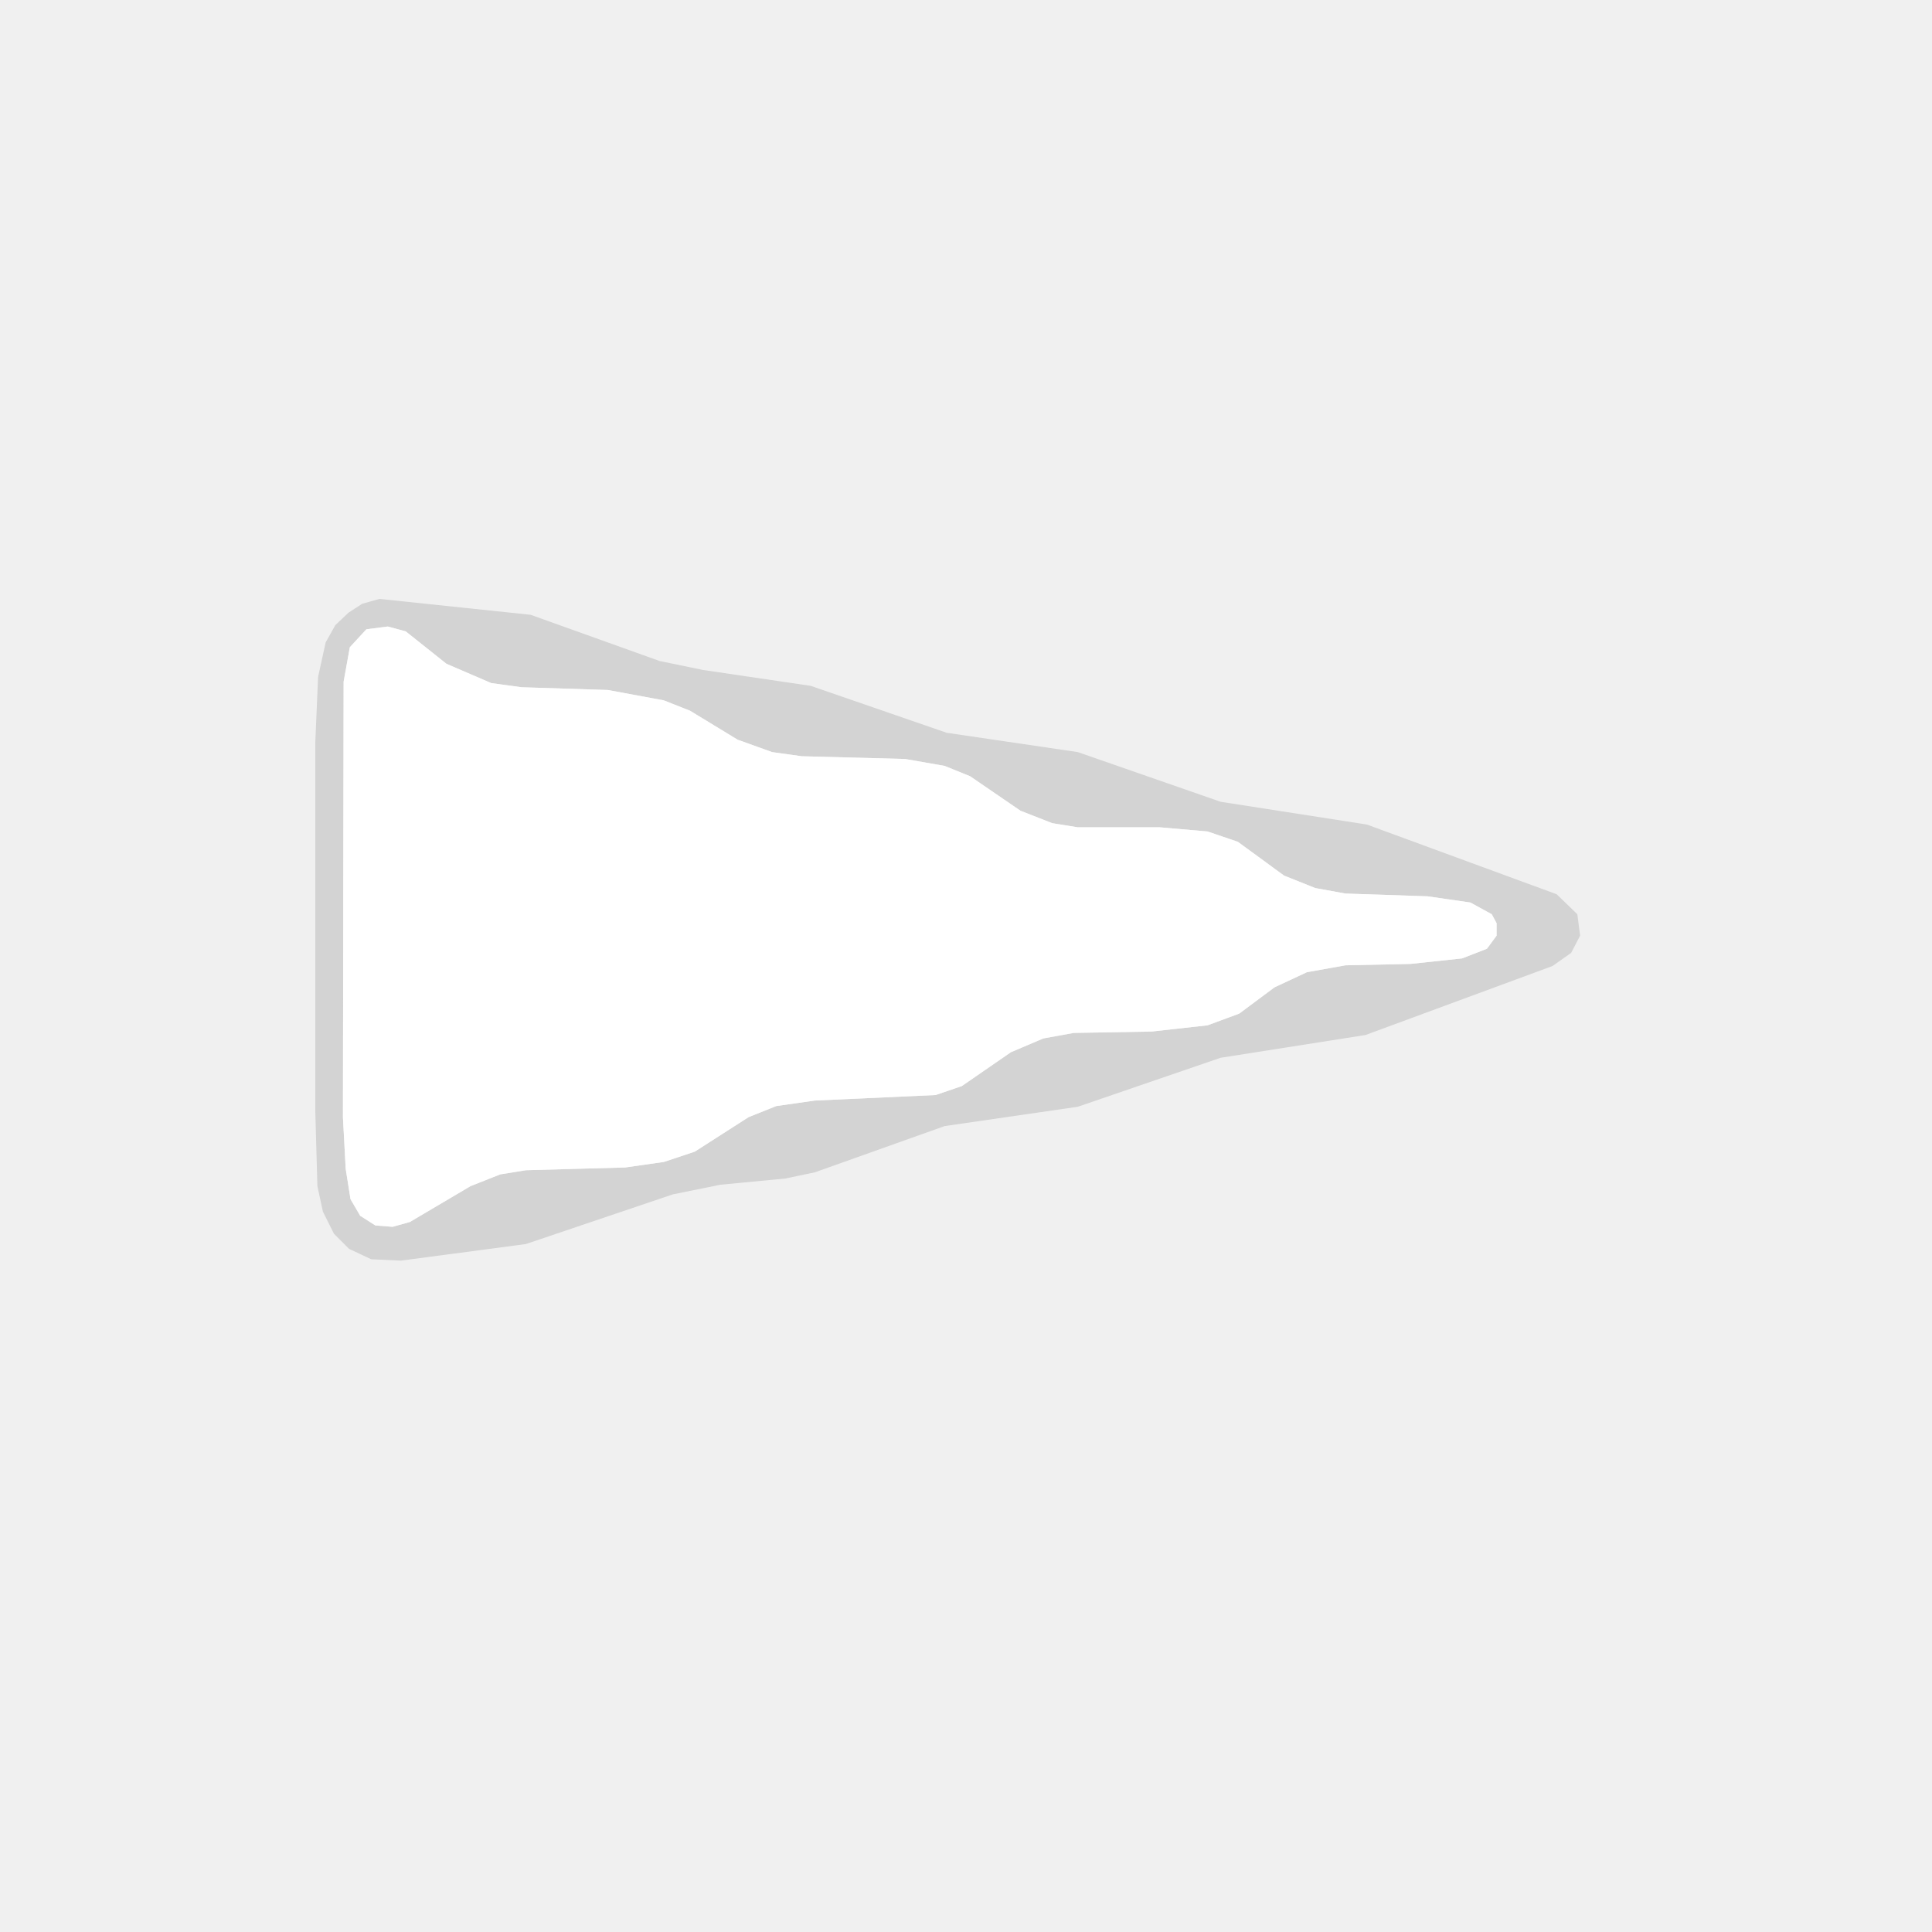
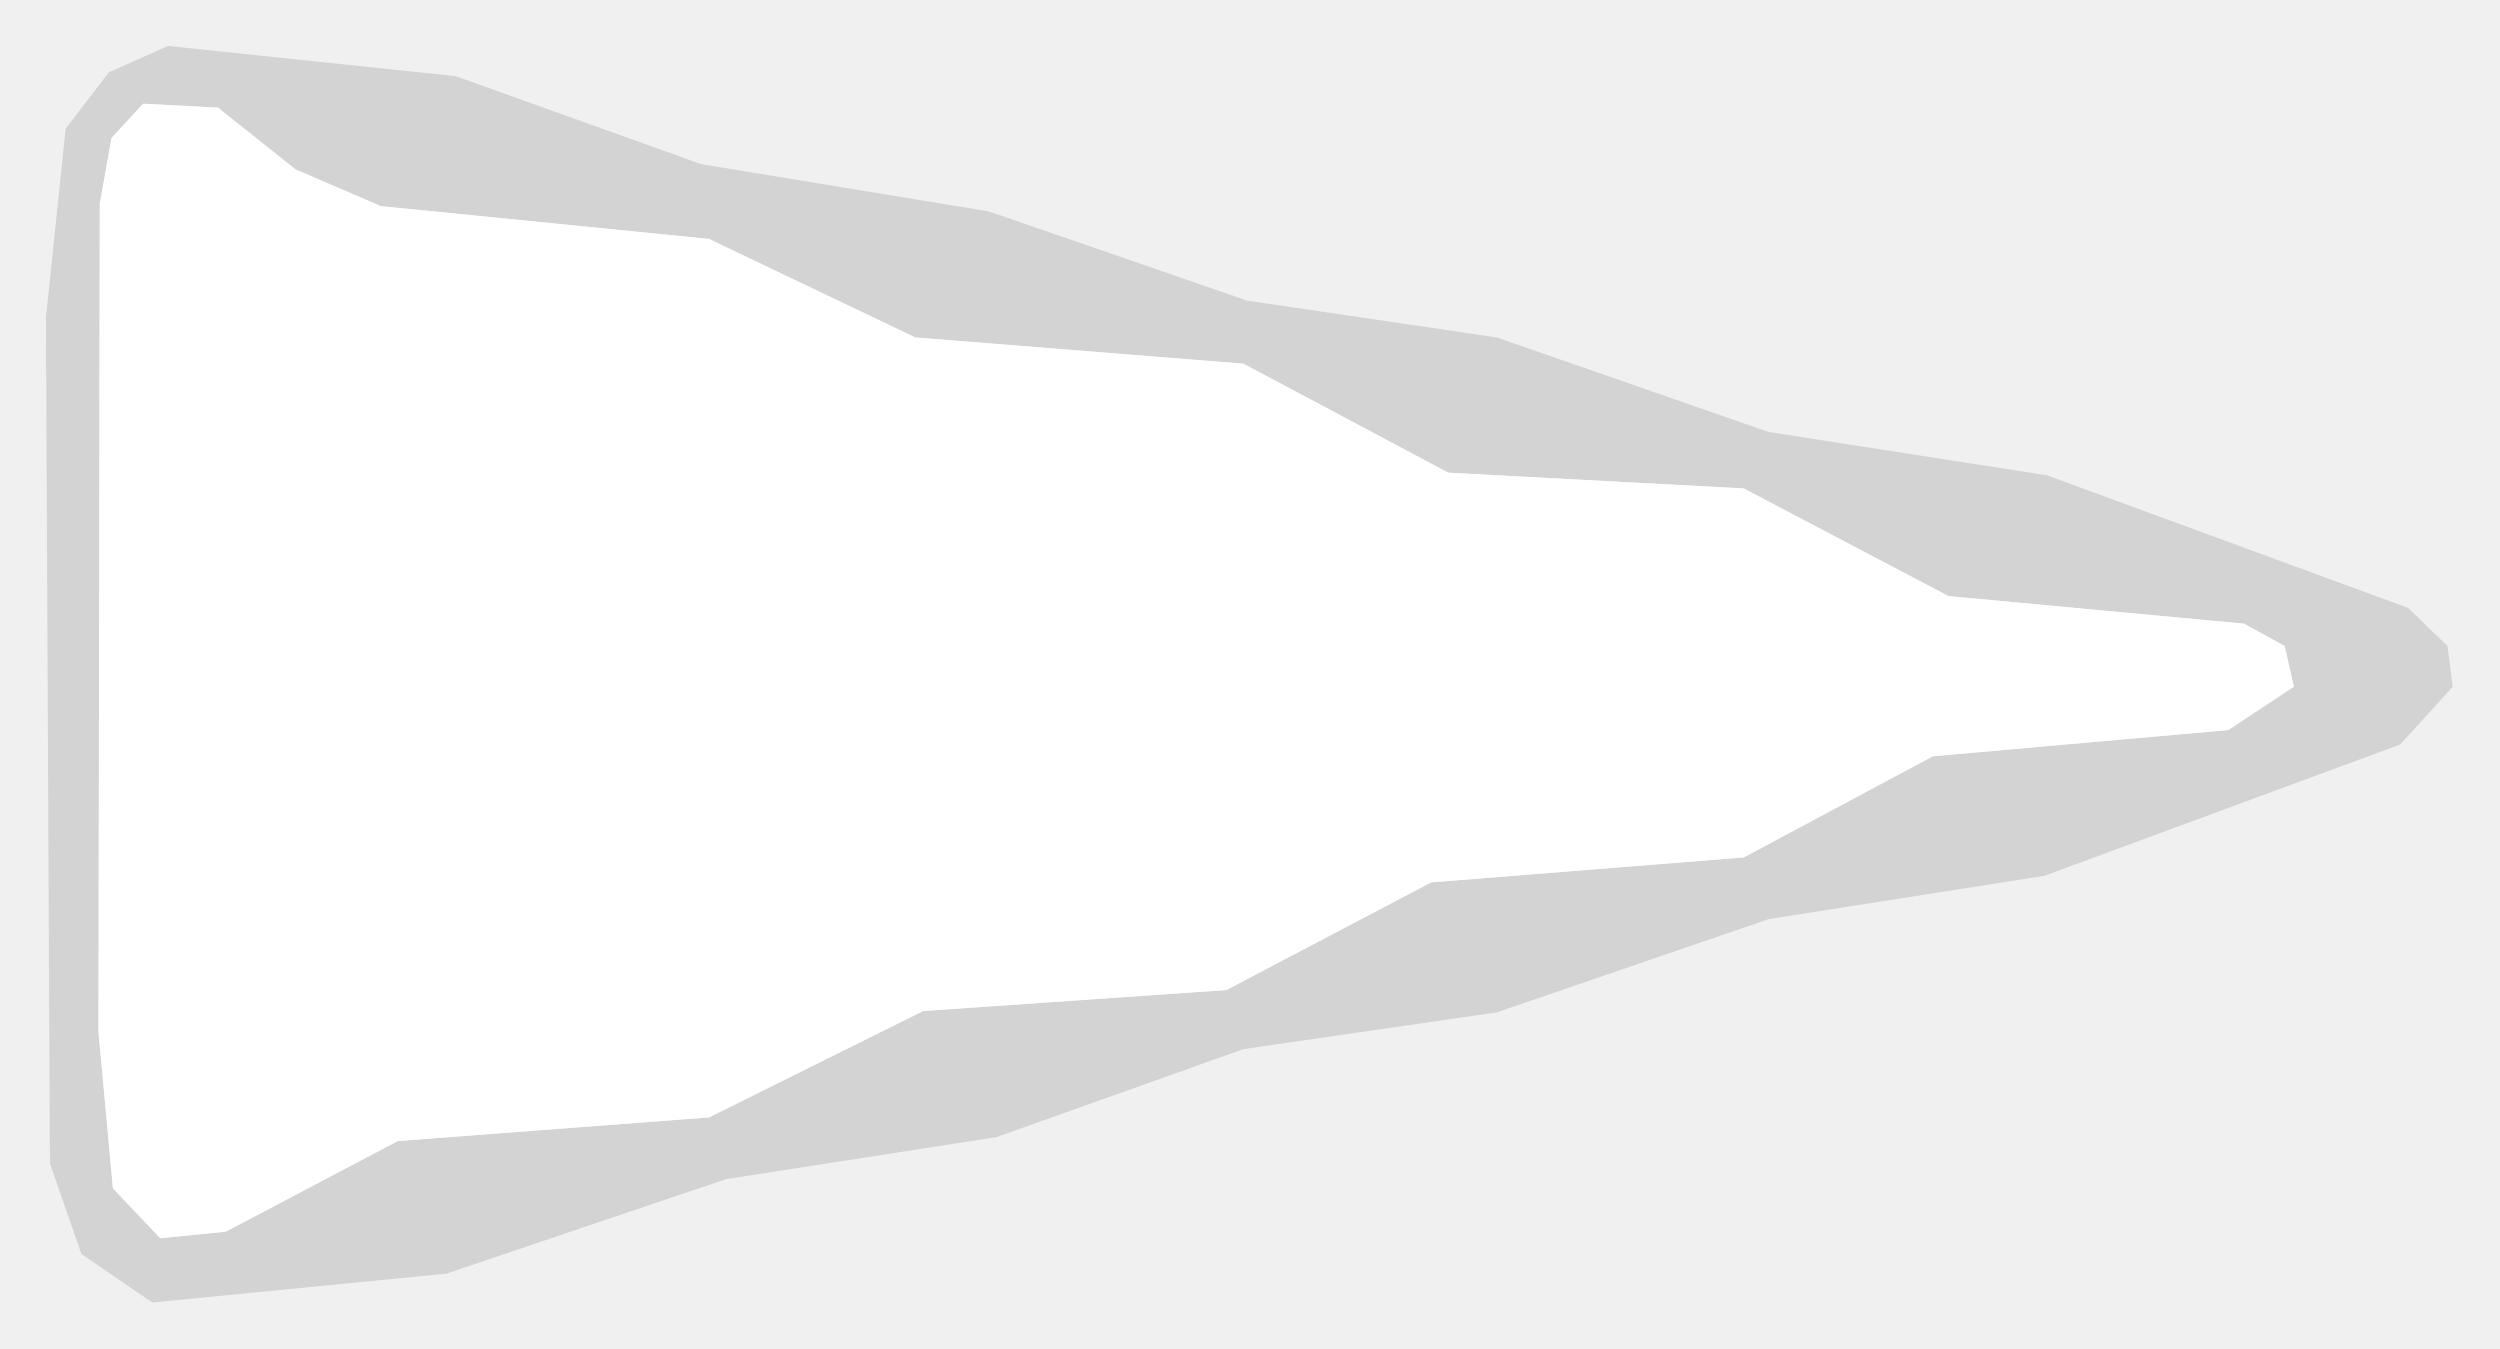
- <svg xmlns="http://www.w3.org/2000/svg" width="28" height="28" viewBox="0 0 28 28">
-   <path d="M5.50 8.68L5.25 8.75L5.05 8.88L4.86 9.06L4.72 9.31L4.61 9.81L4.57 10.75L4.57 16.12L4.60 17.19L4.68 17.56L4.84 17.88L5.06 18.10L5.38 18.25L5.81 18.27L7.62 18.03L9.75 17.31L10.44 17.17L11.38 17.08L11.81 16.99L13.69 16.32L15.62 16.04L17.69 15.33L19.79 15.00L22.50 14.00L22.77 13.81L22.90 13.56L22.86 13.25L22.56 12.96L19.81 11.95L17.69 11.62L15.62 10.90L13.72 10.62L11.75 9.94L10.19 9.71L9.56 9.58L7.69 8.91ZM5.31 9.12L5.07 9.38L4.98 9.88L4.97 16.19L5.01 16.94L5.08 17.38L5.22 17.62L5.44 17.76L5.69 17.78L5.94 17.71L6.82 17.19L7.25 17.02L7.62 16.96L9.06 16.92L9.62 16.84L10.07 16.69L10.85 16.19L11.25 16.03L11.81 15.95L13.56 15.87L13.94 15.74L14.65 15.25L15.12 15.05L15.56 14.97L16.69 14.95L17.50 14.86L17.96 14.69L18.47 14.31L18.94 14.09L19.50 13.99L20.44 13.97L21.19 13.89L21.55 13.75L21.69 13.56L21.69 13.38L21.62 13.25L21.31 13.08L20.69 12.99L19.50 12.95L19.06 12.87L18.61 12.69L17.94 12.20L17.50 12.05L16.81 11.99L15.62 11.99L15.25 11.93L14.79 11.75L14.06 11.25L13.69 11.10L13.12 11.00L11.62 10.96L11.19 10.90L10.69 10.72L10.00 10.30L9.62 10.15L8.81 10.00L7.56 9.96L7.12 9.90L6.47 9.62L5.88 9.15L5.62 9.08Z" fill="#bdbdbd" fill-rule="evenodd" fill-opacity="0.569" />
-   <path d="M5.31 9.12L5.07 9.38L4.98 9.88L4.97 16.19L5.01 16.94L5.08 17.38L5.22 17.62L5.44 17.76L5.69 17.78L5.94 17.71L6.82 17.19L7.25 17.02L7.62 16.96L9.06 16.92L9.62 16.84L10.07 16.69L10.85 16.19L11.25 16.03L11.81 15.95L13.56 15.87L13.94 15.74L14.65 15.25L15.12 15.05L15.56 14.97L16.69 14.95L17.50 14.86L17.96 14.69L18.47 14.31L18.94 14.09L19.50 13.99L20.44 13.97L21.19 13.89L21.55 13.75L21.69 13.56L21.69 13.38L21.62 13.25L21.31 13.08L20.69 12.99L19.50 12.95L19.06 12.87L18.61 12.69L17.94 12.20L17.50 12.05L16.81 11.99L15.62 11.99L15.25 11.93L14.79 11.75L14.06 11.25L13.69 11.10L13.12 11.00L11.62 10.96L11.19 10.90L10.69 10.72L10.00 10.30L9.62 10.15L8.81 10.00L7.56 9.96L7.12 9.90L6.47 9.62L5.88 9.15L5.62 9.08Z" fill="#ffffff" fill-rule="evenodd" />
+ <svg xmlns="http://www.w3.org/2000/svg" width="19.04" height="10.27" viewBox="4.22 8.33 19.04 10.27">
+   <path d="M5.50 8.68L5.05 8.88L4.72 9.31L4.57 10.75L4.60 17.19L4.84 17.88L5.38 18.25L7.62 18.03L9.75 17.31L11.81 16.99L13.69 16.32L15.62 16.04L17.69 15.33L19.79 15.00L22.50 14.00L22.90 13.56L22.86 13.25L22.56 12.96L19.81 11.95L17.69 11.62L15.62 10.90L13.72 10.62L11.75 9.94L9.56 9.58L7.69 8.91ZM5.31 9.12L5.07 9.38L4.98 9.88L4.97 16.19L5.08 17.38L5.44 17.76L5.94 17.71L7.25 17.02L9.62 16.84L11.25 16.03L13.56 15.87L15.12 15.05L17.50 14.86L18.94 14.09L21.19 13.89L21.69 13.56L21.62 13.25L21.31 13.08L19.06 12.87L17.50 12.05L15.25 11.93L13.69 11.10L11.19 10.90L9.62 10.15L7.12 9.90L6.47 9.62L5.88 9.15Z" fill="#bdbdbd" fill-rule="evenodd" fill-opacity="0.569" />
+   <path d="M5.31 9.12L5.07 9.38L4.98 9.88L4.97 16.19L5.08 17.38L5.44 17.76L5.94 17.71L7.25 17.02L9.62 16.84L11.25 16.03L13.56 15.87L15.12 15.05L17.50 14.86L18.94 14.09L21.19 13.89L21.69 13.56L21.62 13.25L21.31 13.08L19.06 12.87L17.50 12.05L15.25 11.93L13.69 11.10L11.19 10.90L9.62 10.15L7.12 9.90L6.47 9.62L5.88 9.15Z" fill="#ffffff" fill-rule="evenodd" />
</svg>
